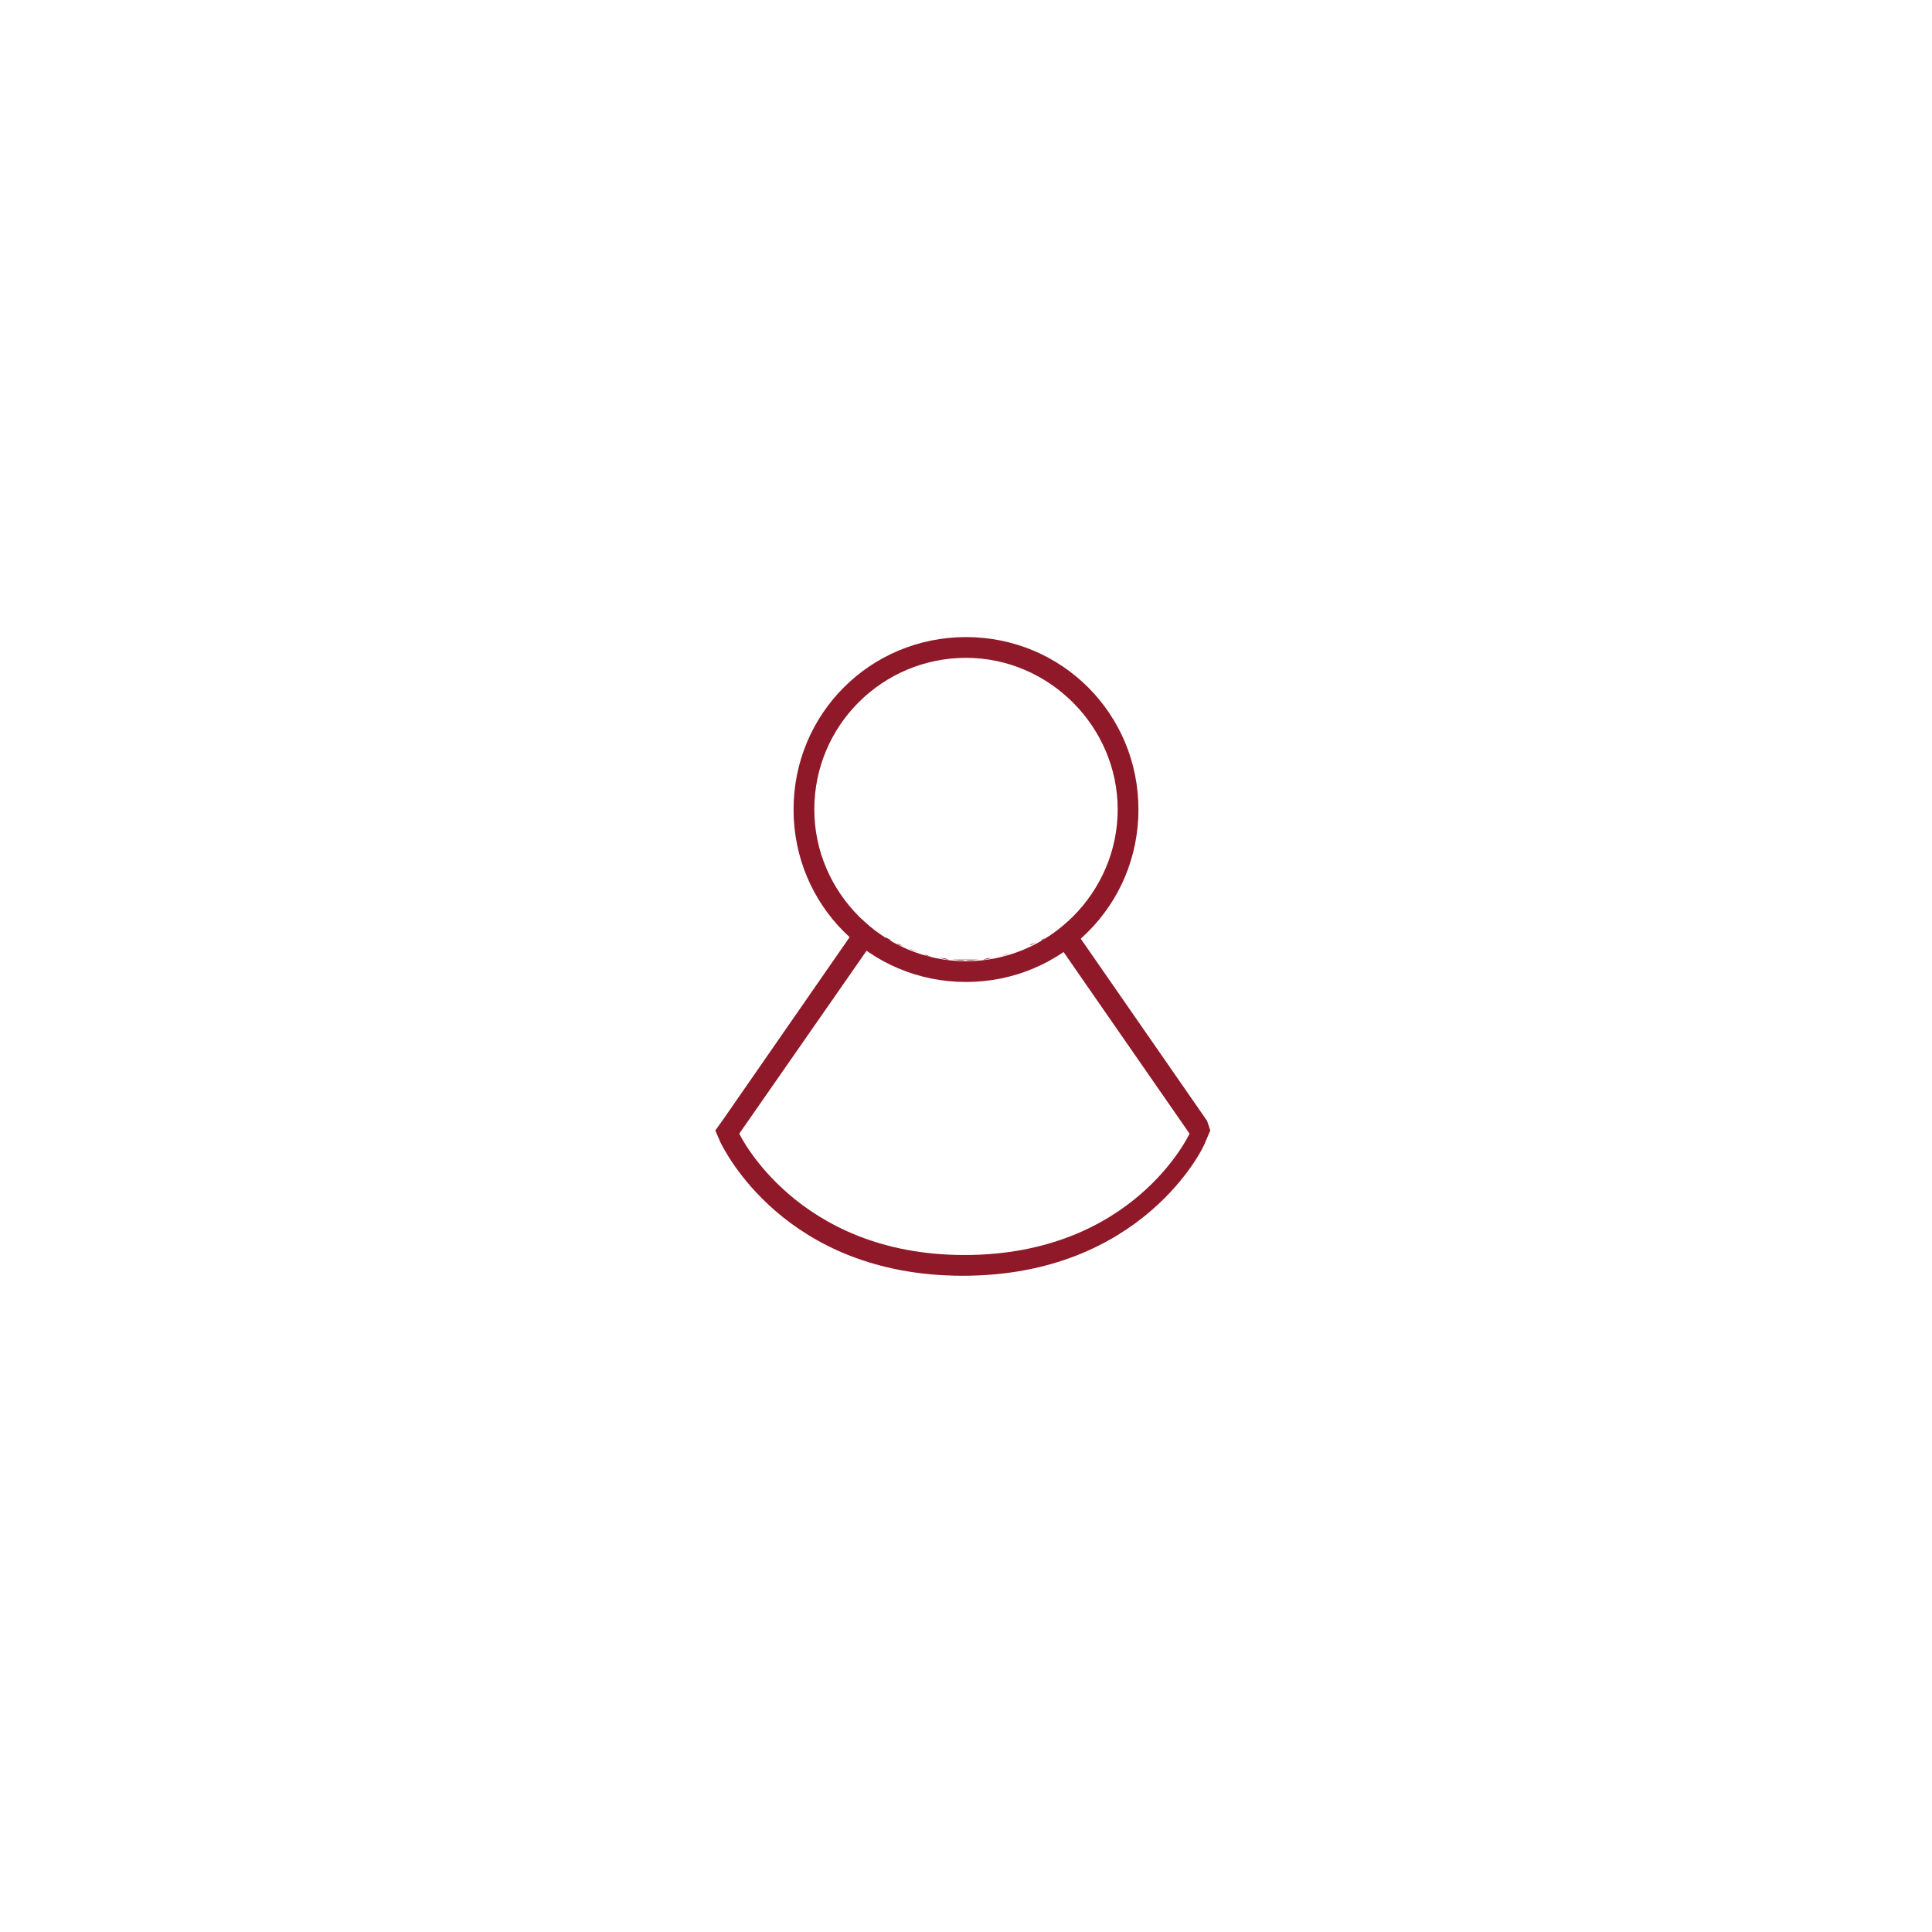
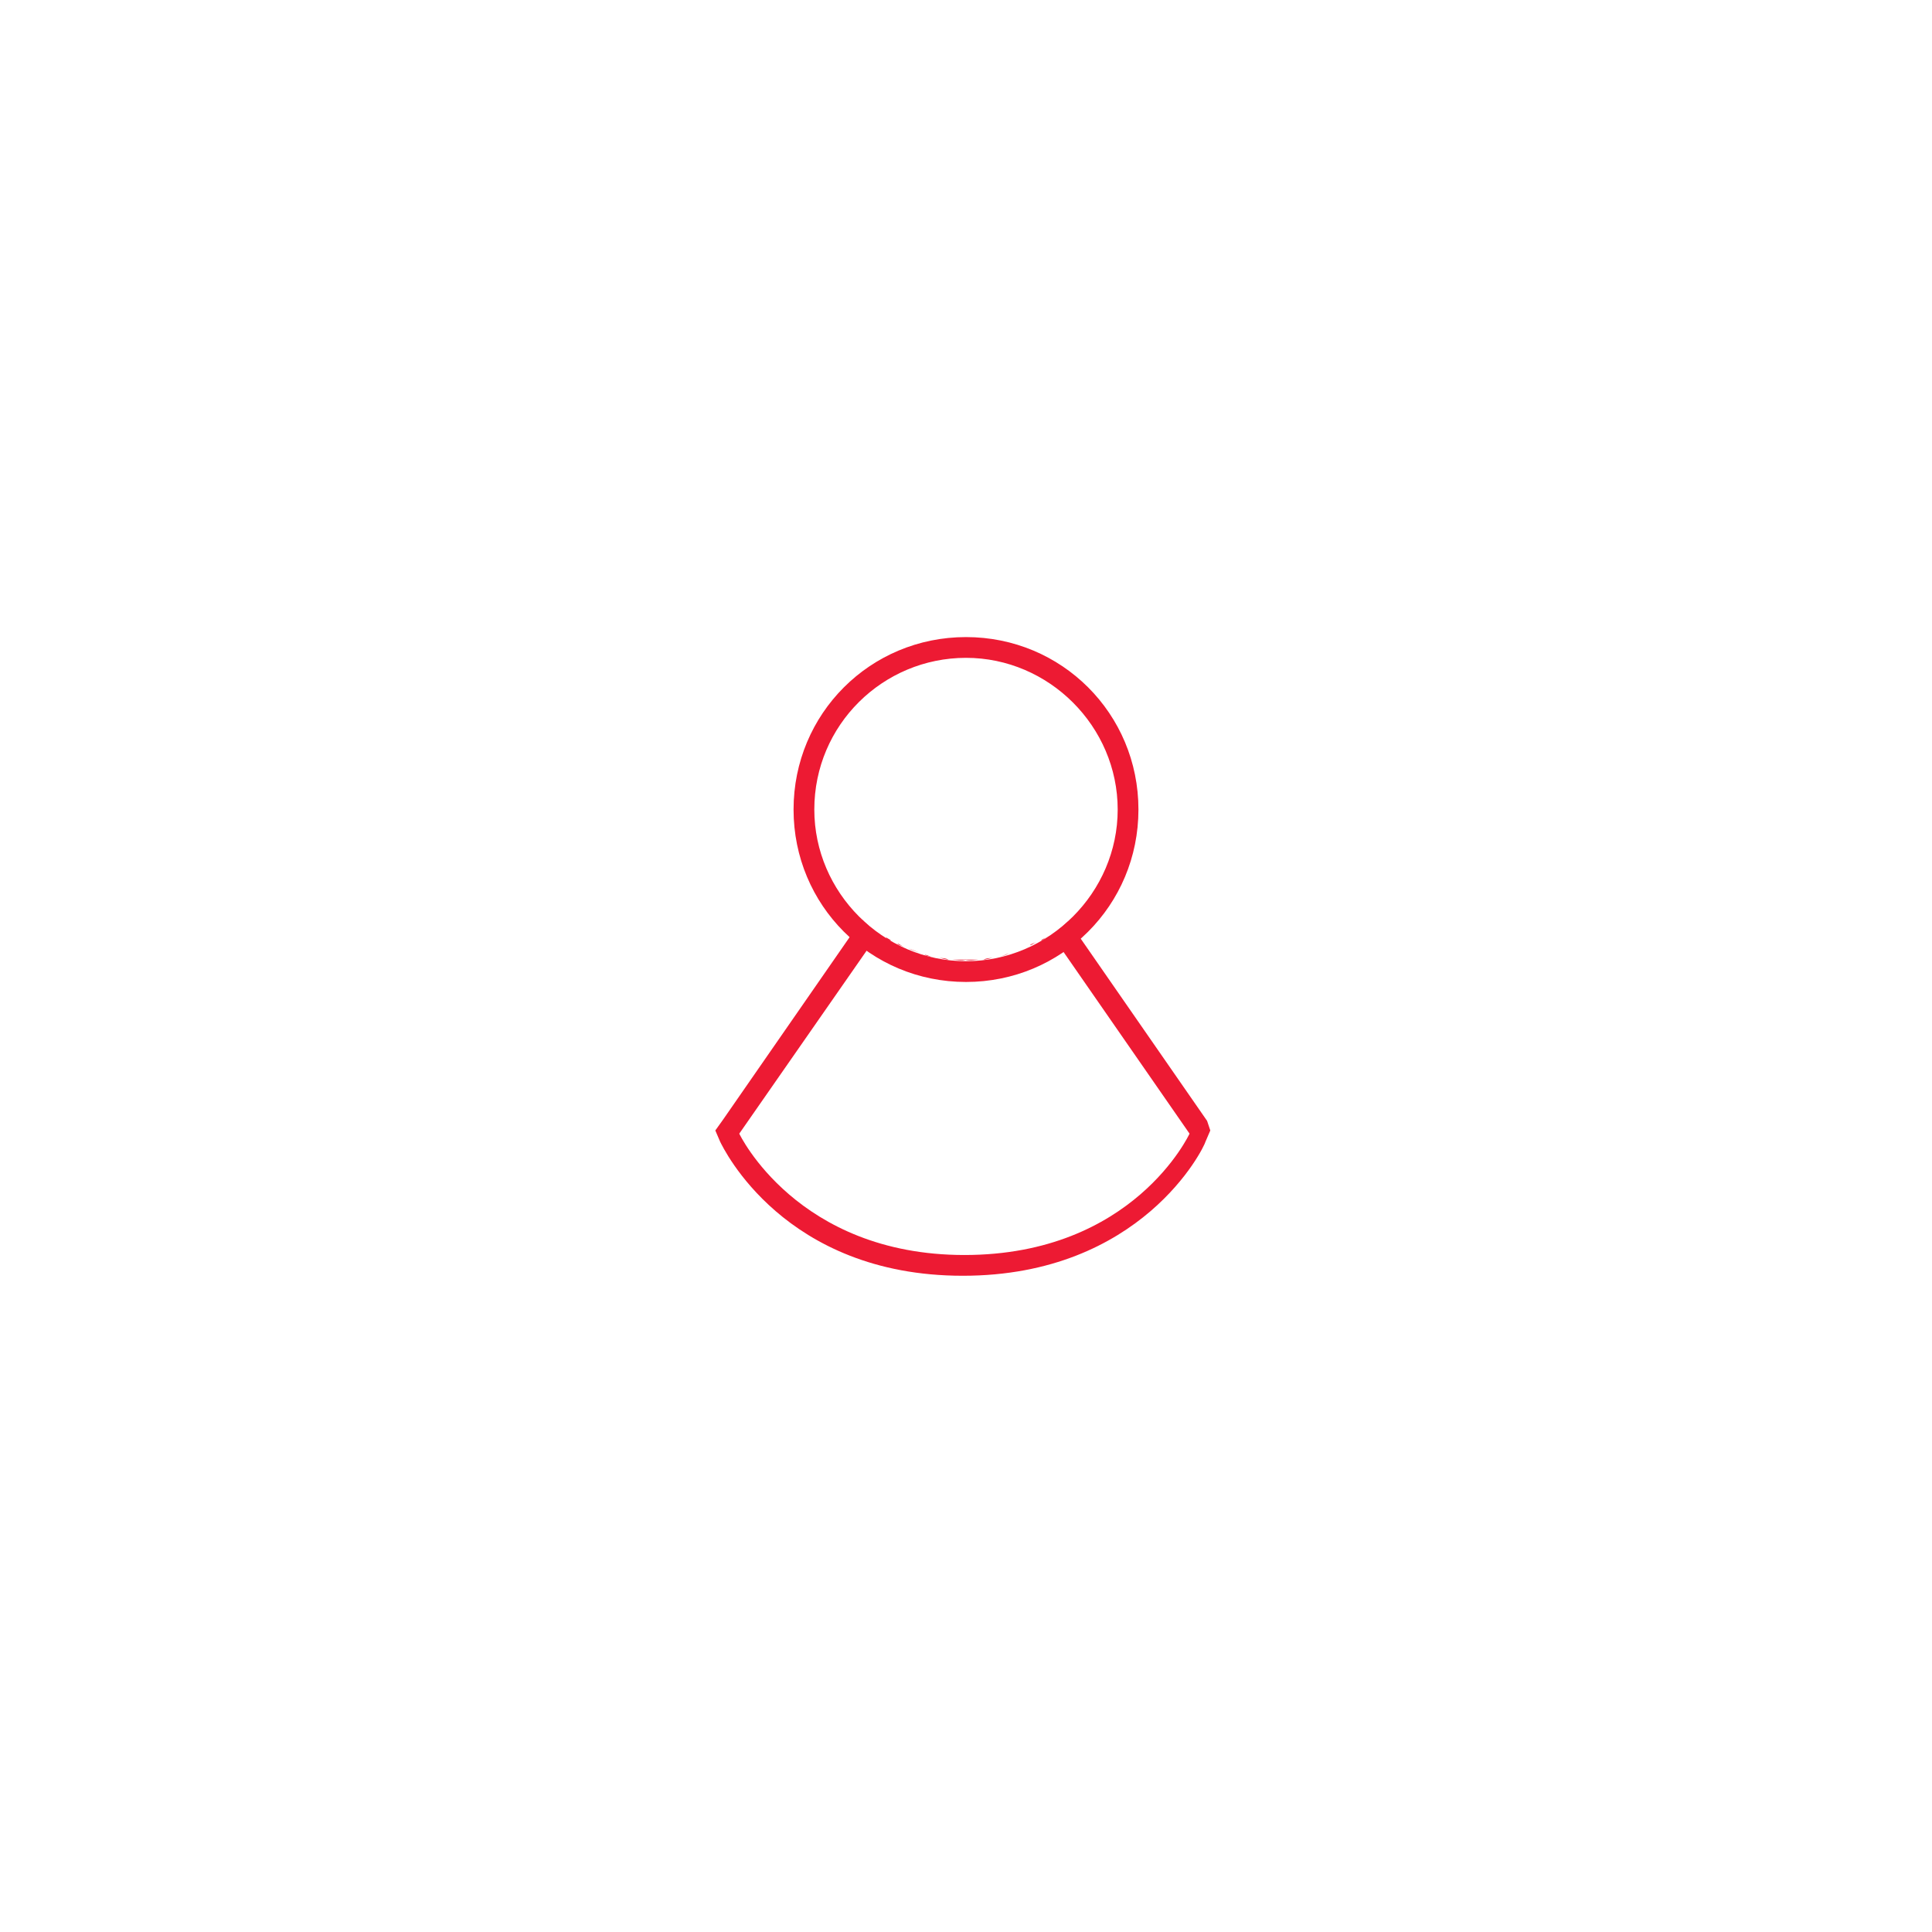
<svg xmlns="http://www.w3.org/2000/svg" version="1.1" id="Layer_1" x="0px" y="0px" viewBox="0 0 121 121" style="enable-background:new 0 0 121 121;" xml:space="preserve">
  <style type="text/css">
- 	.st0{fill:#8F1929;}
+ 	.st0{fill:#ED1A33;}
</style>
  <g>
    <g>
      <path class="st0" d="M57.9,59.8c0.2,0.1,0.4,0.1,0.6,0.2C58.2,59.9,58.1,59.8,57.9,59.8z" />
      <path class="st0" d="M56.9,59.4c0.2,0.1,0.5,0.2,0.8,0.3C57.4,59.6,57.2,59.5,56.9,59.4z" />
      <path class="st0" d="M56.2,59.1c0.1,0.1,0.2,0.1,0.4,0.2C56.4,59.2,56.3,59.1,56.2,59.1z" />
      <path class="st0" d="M59.6,60.1c0.3,0,0.6,0,0.9,0C60.2,60.2,59.9,60.1,59.6,60.1z" />
      <path class="st0" d="M61.3,60.1c-0.3,0-0.6,0-0.9,0l0,0C60.8,60.2,61.1,60.1,61.3,60.1z" />
      <path class="st0" d="M64.5,59.2c0.1-0.1,0.2-0.1,0.4-0.2C64.7,59.1,64.6,59.2,64.5,59.2z" />
      <path class="st0" d="M58.8,60c0.2,0,0.4,0.1,0.6,0.1C59.2,60,59,60,58.8,60z" />
      <path class="st0" d="M63.3,59.7c0.3-0.1,0.5-0.2,0.8-0.3C63.8,59.5,63.6,59.6,63.3,59.7z" />
      <path class="st0" d="M65.5,58.7c-0.1,0.1-0.2,0.1-0.3,0.2C65.3,58.9,65.4,58.8,65.5,58.7z" />
-       <path class="st0" d="M75.6,70.2l-8.6-12.4l-0.1-0.1c-0.3,0.3-0.7,0.6-1,0.9l0,0l8.6,12.4c0,0-3.5,7.6-14.1,7.6    c-10.5,0-14.1-7.6-14.1-7.6L55,58.5l0,0c-0.4-0.3-0.7-0.6-1-0.9l-0.1,0.1l-8.6,12.4l-0.5,0.7l0.3,0.7c0.2,0.4,4,8.4,15.2,8.4    s15.1-8,15.2-8.4l0.3-0.7L75.6,70.2z" />
+       <path class="st0" d="M75.6,70.2L67,57.8l-0.1-0.1c-0.3,0.3-0.7,0.6-1,0.9l0,0L74.5,71c0,0-3.5,7.6-14.1,7.6    c-10.5,0-14.1-7.6-14.1-7.6L55,58.5l0,0c-0.4-0.3-0.7-0.6-1-0.9l-0.1,0.1l-8.6,12.4l-0.5,0.7l0.3,0.7c0.2,0.4,4,8.4,15.2,8.4    s15.1-8,15.2-8.4l0.3-0.7L75.6,70.2z" />
      <path class="st0" d="M55.5,58.7c0.1,0.1,0.2,0.1,0.3,0.2C55.6,58.9,55.5,58.8,55.5,58.7z" />
      <path class="st0" d="M62.6,59.9c0.2,0,0.4-0.1,0.6-0.2C62.9,59.8,62.8,59.9,62.6,59.9z" />
      <path class="st0" d="M61.6,60.1c0.2,0,0.4-0.1,0.6-0.1C62,60,61.8,60,61.6,60.1z" />
    </g>
    <g>
      <g>
        <path class="st0" d="M60.5,41.2c5.2,0,9.5,4.3,9.5,9.5s-4.3,9.5-9.5,9.5S51,55.9,51,50.7C51,45.4,55.3,41.2,60.5,41.2 M60.5,39.9     c-6,0-10.8,4.8-10.8,10.8s4.8,10.8,10.8,10.8s10.8-4.8,10.8-10.8S66.5,39.9,60.5,39.9L60.5,39.9z" />
      </g>
    </g>
  </g>
</svg>
